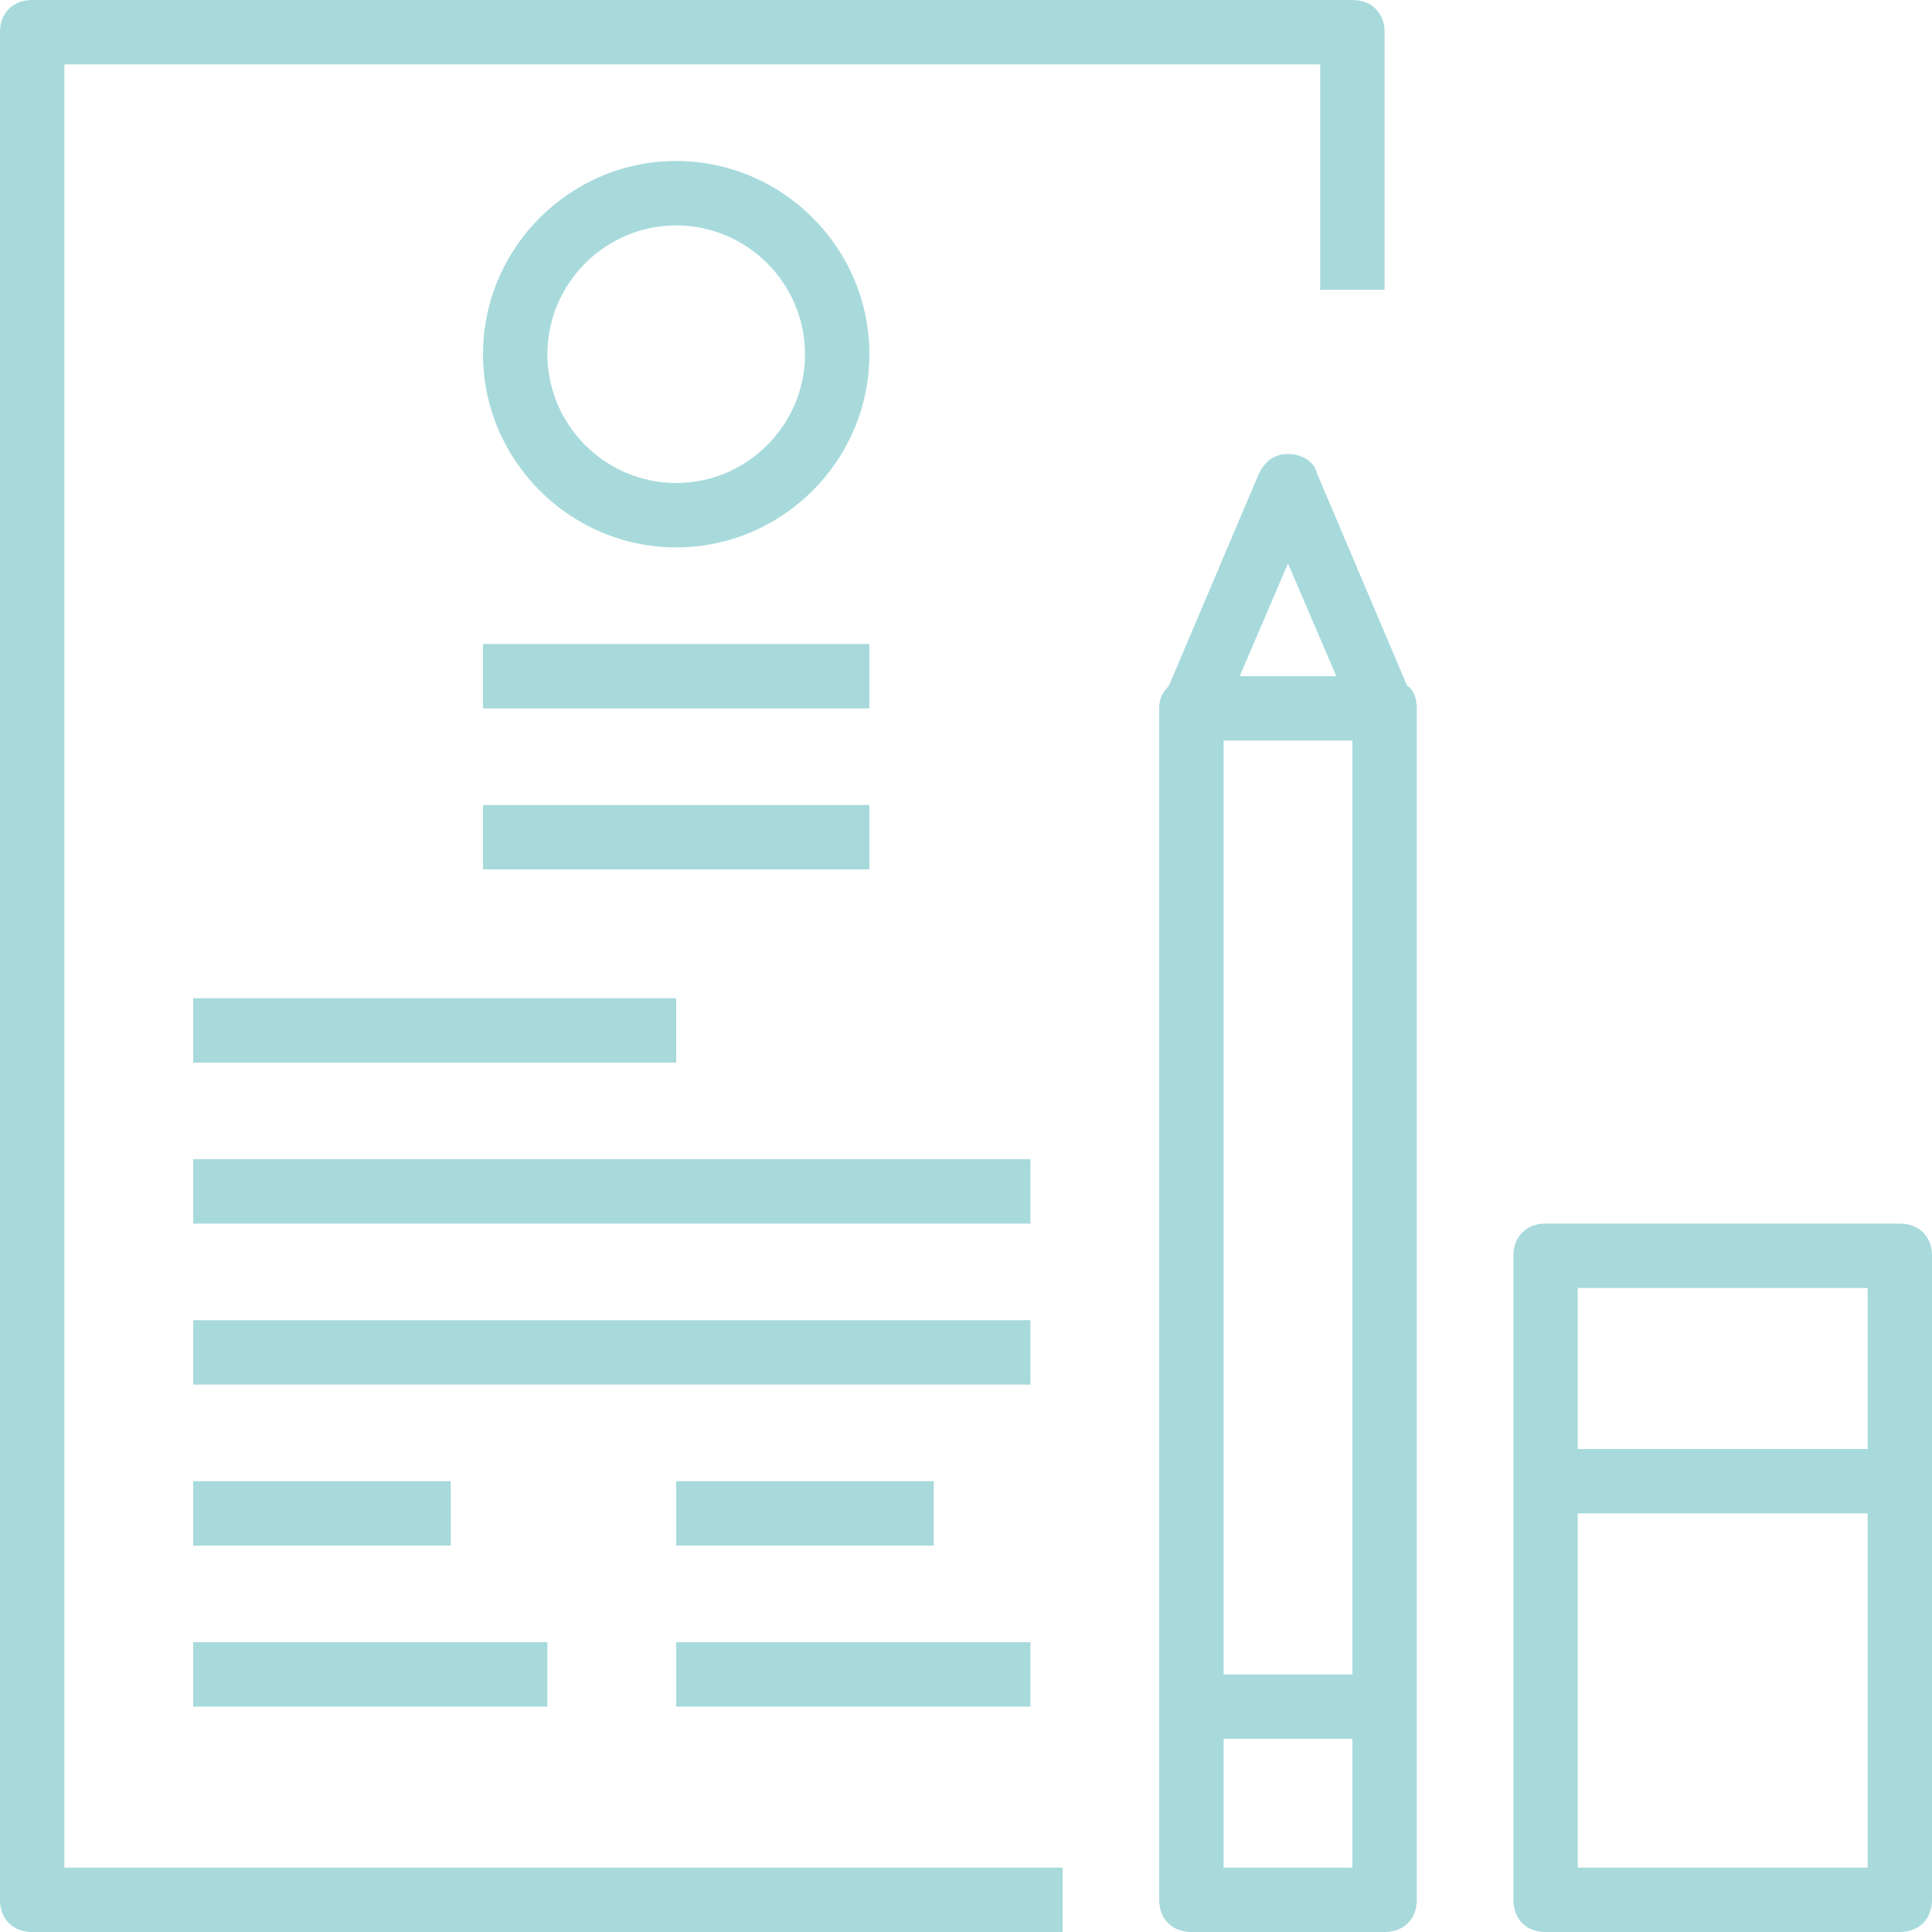
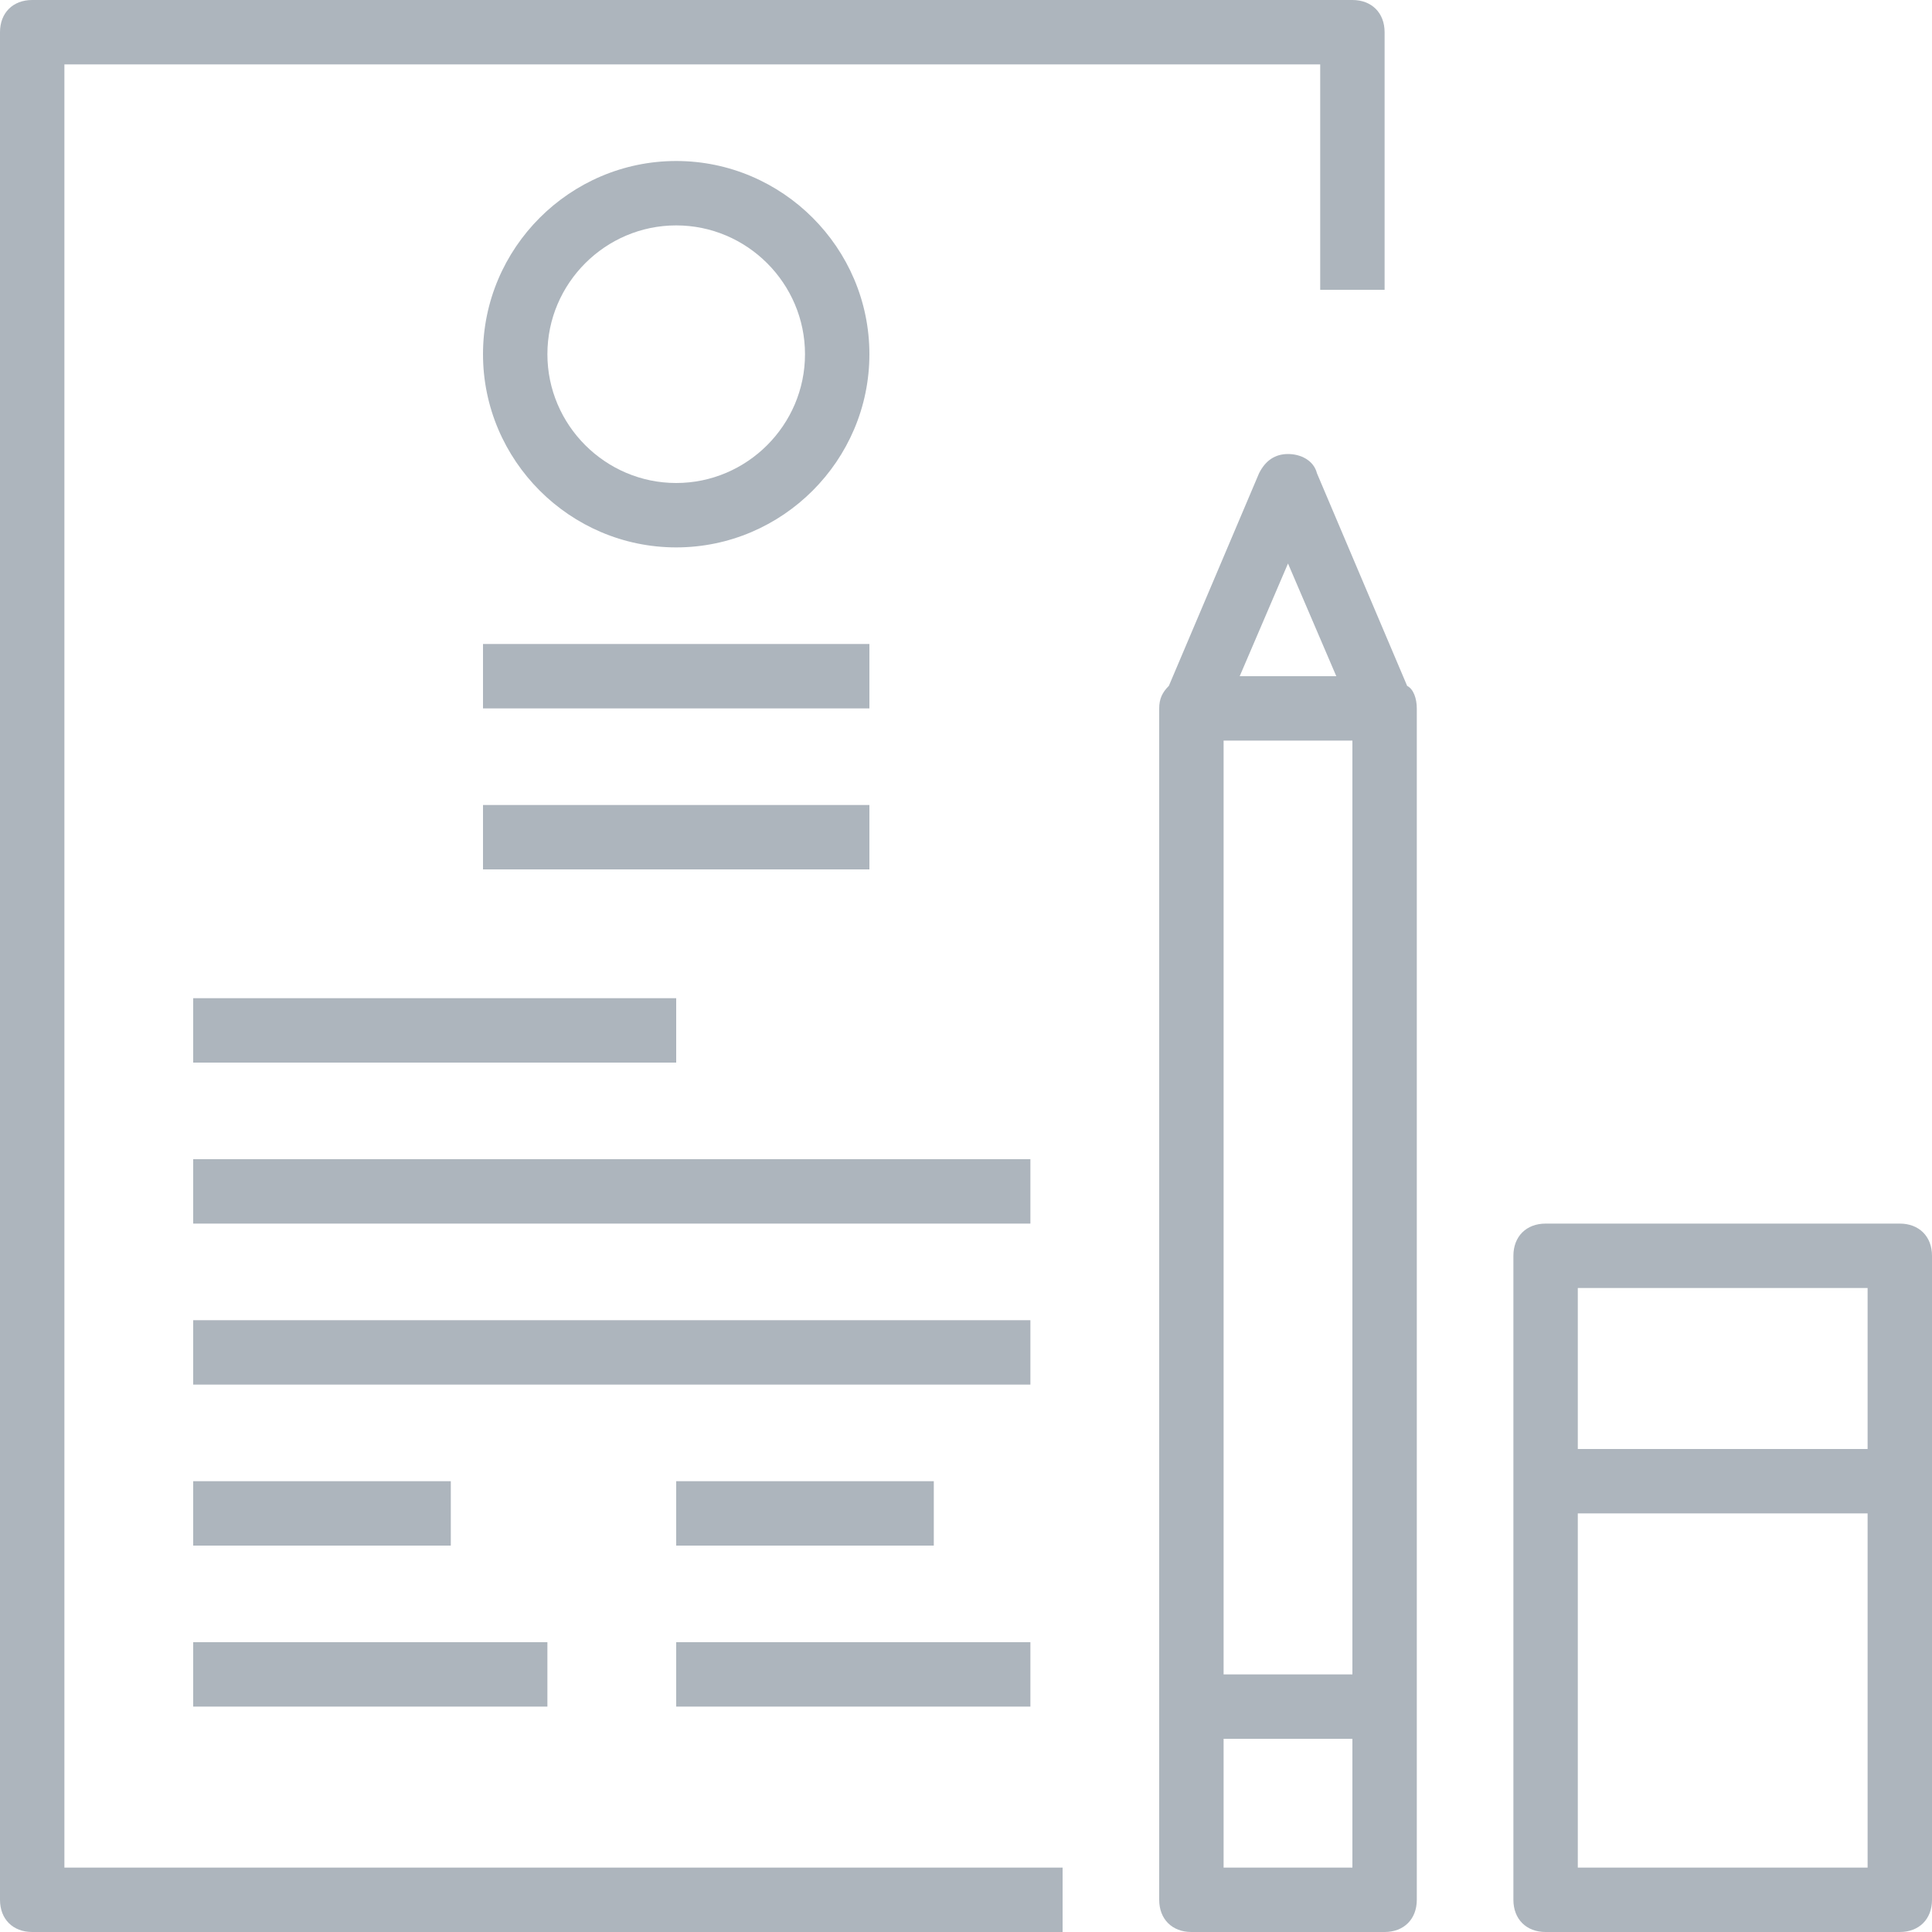
- <svg xmlns="http://www.w3.org/2000/svg" version="1.1" id="Capa_1" x="0px" y="0px" viewBox="0 0 60 60" style="enable-background:new 0 0 60 60;" xml:space="preserve">
+ <svg xmlns="http://www.w3.org/2000/svg" version="1.1" id="Capa_1" x="0px" y="0px" viewBox="0 0 60 60" style="enable-background:new 0 0 60 60;" xmlSpace="preserve">
  <g>
    <g>
      <g>
-         <path style="fill:#A8DADC" d="M2,2h39v7h2V1c0-0.6-0.4-1-1-1H1C0.4,0,0,0.4,0,1v58c0,0.6,0.4,1,1,1h32v-2H2V2z" />
-         <path style="fill:#A8DADC" d="M43.7,21.3l-2.8-6.6c-0.1-0.4-0.5-0.6-0.9-0.6s-0.7,0.2-0.9,0.6l-2.8,6.6C36.1,21.5,36,21.7,36,22v31v6c0,0.6,0.4,1,1,1     h6c0.6,0,1-0.4,1-1v-6V22C44,21.7,43.9,21.4,43.7,21.3z M38,23h4v29h-4V23z M40,17.5l1.5,3.5h-3L40,17.5z M42,58h-4v-4h4V58z" />
-         <path style="fill:#A8DADC" d="M59,38H48c-0.6,0-1,0.4-1,1v20c0,0.6,0.4,1,1,1h11c0.6,0,1-0.4,1-1V39C60,38.4,59.6,38,59,38z M58,40v5h-9v-5H58z M49,58     V47h9v11H49z" />
-         <path style="fill:#A8DADC" d="M27,11c0-3.3-2.7-6-6-6s-6,2.7-6,6s2.7,6,6,6S27,14.3,27,11z M17,11c0-2.2,1.8-4,4-4s4,1.8,4,4s-1.8,4-4,4S17,13.2,17,11     z" />
-         <rect style="fill:#A8DADC" x="15" y="20" width="12" height="2" />
-         <rect style="fill:#A8DADC" x="15" y="25" width="12" height="2" />
-         <rect style="fill:#A8DADC" x="6" y="31" width="15" height="2" />
-         <rect style="fill:#A8DADC" x="6" y="36" width="26" height="2" />
-         <rect style="fill:#A8DADC" x="6" y="41" width="26" height="2" />
-         <rect style="fill:#A8DADC" x="6" y="46" width="8" height="2" />
-         <rect style="fill:#A8DADC" x="6" y="51" width="11" height="2" />
-         <rect style="fill:#A8DADC" x="21" y="46" width="8" height="2" />
-         <rect style="fill:#A8DADC" x="21" y="51" width="11" height="2" />
+         <path style="fill:#adb5bd" d="M2,2h39v7h2V1c0-0.6-0.4-1-1-1H1C0.4,0,0,0.4,0,1v58c0,0.6,0.4,1,1,1h32v-2H2V2z" />
+         <path style="fill:#adb5bd" d="M43.7,21.3l-2.8-6.6c-0.1-0.4-0.5-0.6-0.9-0.6s-0.7,0.2-0.9,0.6l-2.8,6.6C36.1,21.5,36,21.7,36,22v31v6c0,0.6,0.4,1,1,1     h6c0.6,0,1-0.4,1-1v-6V22C44,21.7,43.9,21.4,43.7,21.3z M38,23h4v29h-4V23z M40,17.5l1.5,3.5h-3L40,17.5z M42,58h-4v-4h4V58z" />
+         <path style="fill:#adb5bd" d="M59,38H48c-0.6,0-1,0.4-1,1v20c0,0.6,0.4,1,1,1h11c0.6,0,1-0.4,1-1V39C60,38.4,59.6,38,59,38z M58,40v5h-9v-5H58z M49,58     V47h9v11H49z" />
+         <path style="fill:#adb5bd" d="M27,11c0-3.3-2.7-6-6-6s-6,2.7-6,6s2.7,6,6,6S27,14.3,27,11z M17,11c0-2.2,1.8-4,4-4s4,1.8,4,4s-1.8,4-4,4S17,13.2,17,11     z" />
+         <rect style="fill:#adb5bd" x="15" y="20" width="12" height="2" />
+         <rect style="fill:#adb5bd" x="15" y="25" width="12" height="2" />
+         <rect style="fill:#adb5bd" x="6" y="31" width="15" height="2" />
+         <rect style="fill:#adb5bd" x="6" y="36" width="26" height="2" />
+         <rect style="fill:#adb5bd" x="6" y="41" width="26" height="2" />
+         <rect style="fill:#adb5bd" x="6" y="46" width="8" height="2" />
+         <rect style="fill:#adb5bd" x="6" y="51" width="11" height="2" />
+         <rect style="fill:#adb5bd" x="21" y="46" width="8" height="2" />
+         <rect style="fill:#adb5bd" x="21" y="51" width="11" height="2" />
      </g>
    </g>
    <g>
	</g>
    <g>
	</g>
    <g>
	</g>
    <g>
	</g>
    <g>
	</g>
    <g>
	</g>
    <g>
	</g>
    <g>
	</g>
    <g>
	</g>
    <g>
	</g>
    <g>
	</g>
    <g>
	</g>
    <g>
	</g>
    <g>
	</g>
    <g>
	</g>
  </g>
  <g>
</g>
  <g>
</g>
  <g>
</g>
  <g>
</g>
  <g>
</g>
  <g>
</g>
  <g>
</g>
  <g>
</g>
  <g>
</g>
  <g>
</g>
  <g>
</g>
  <g>
</g>
  <g>
</g>
  <g>
</g>
  <g>
</g>
</svg>
